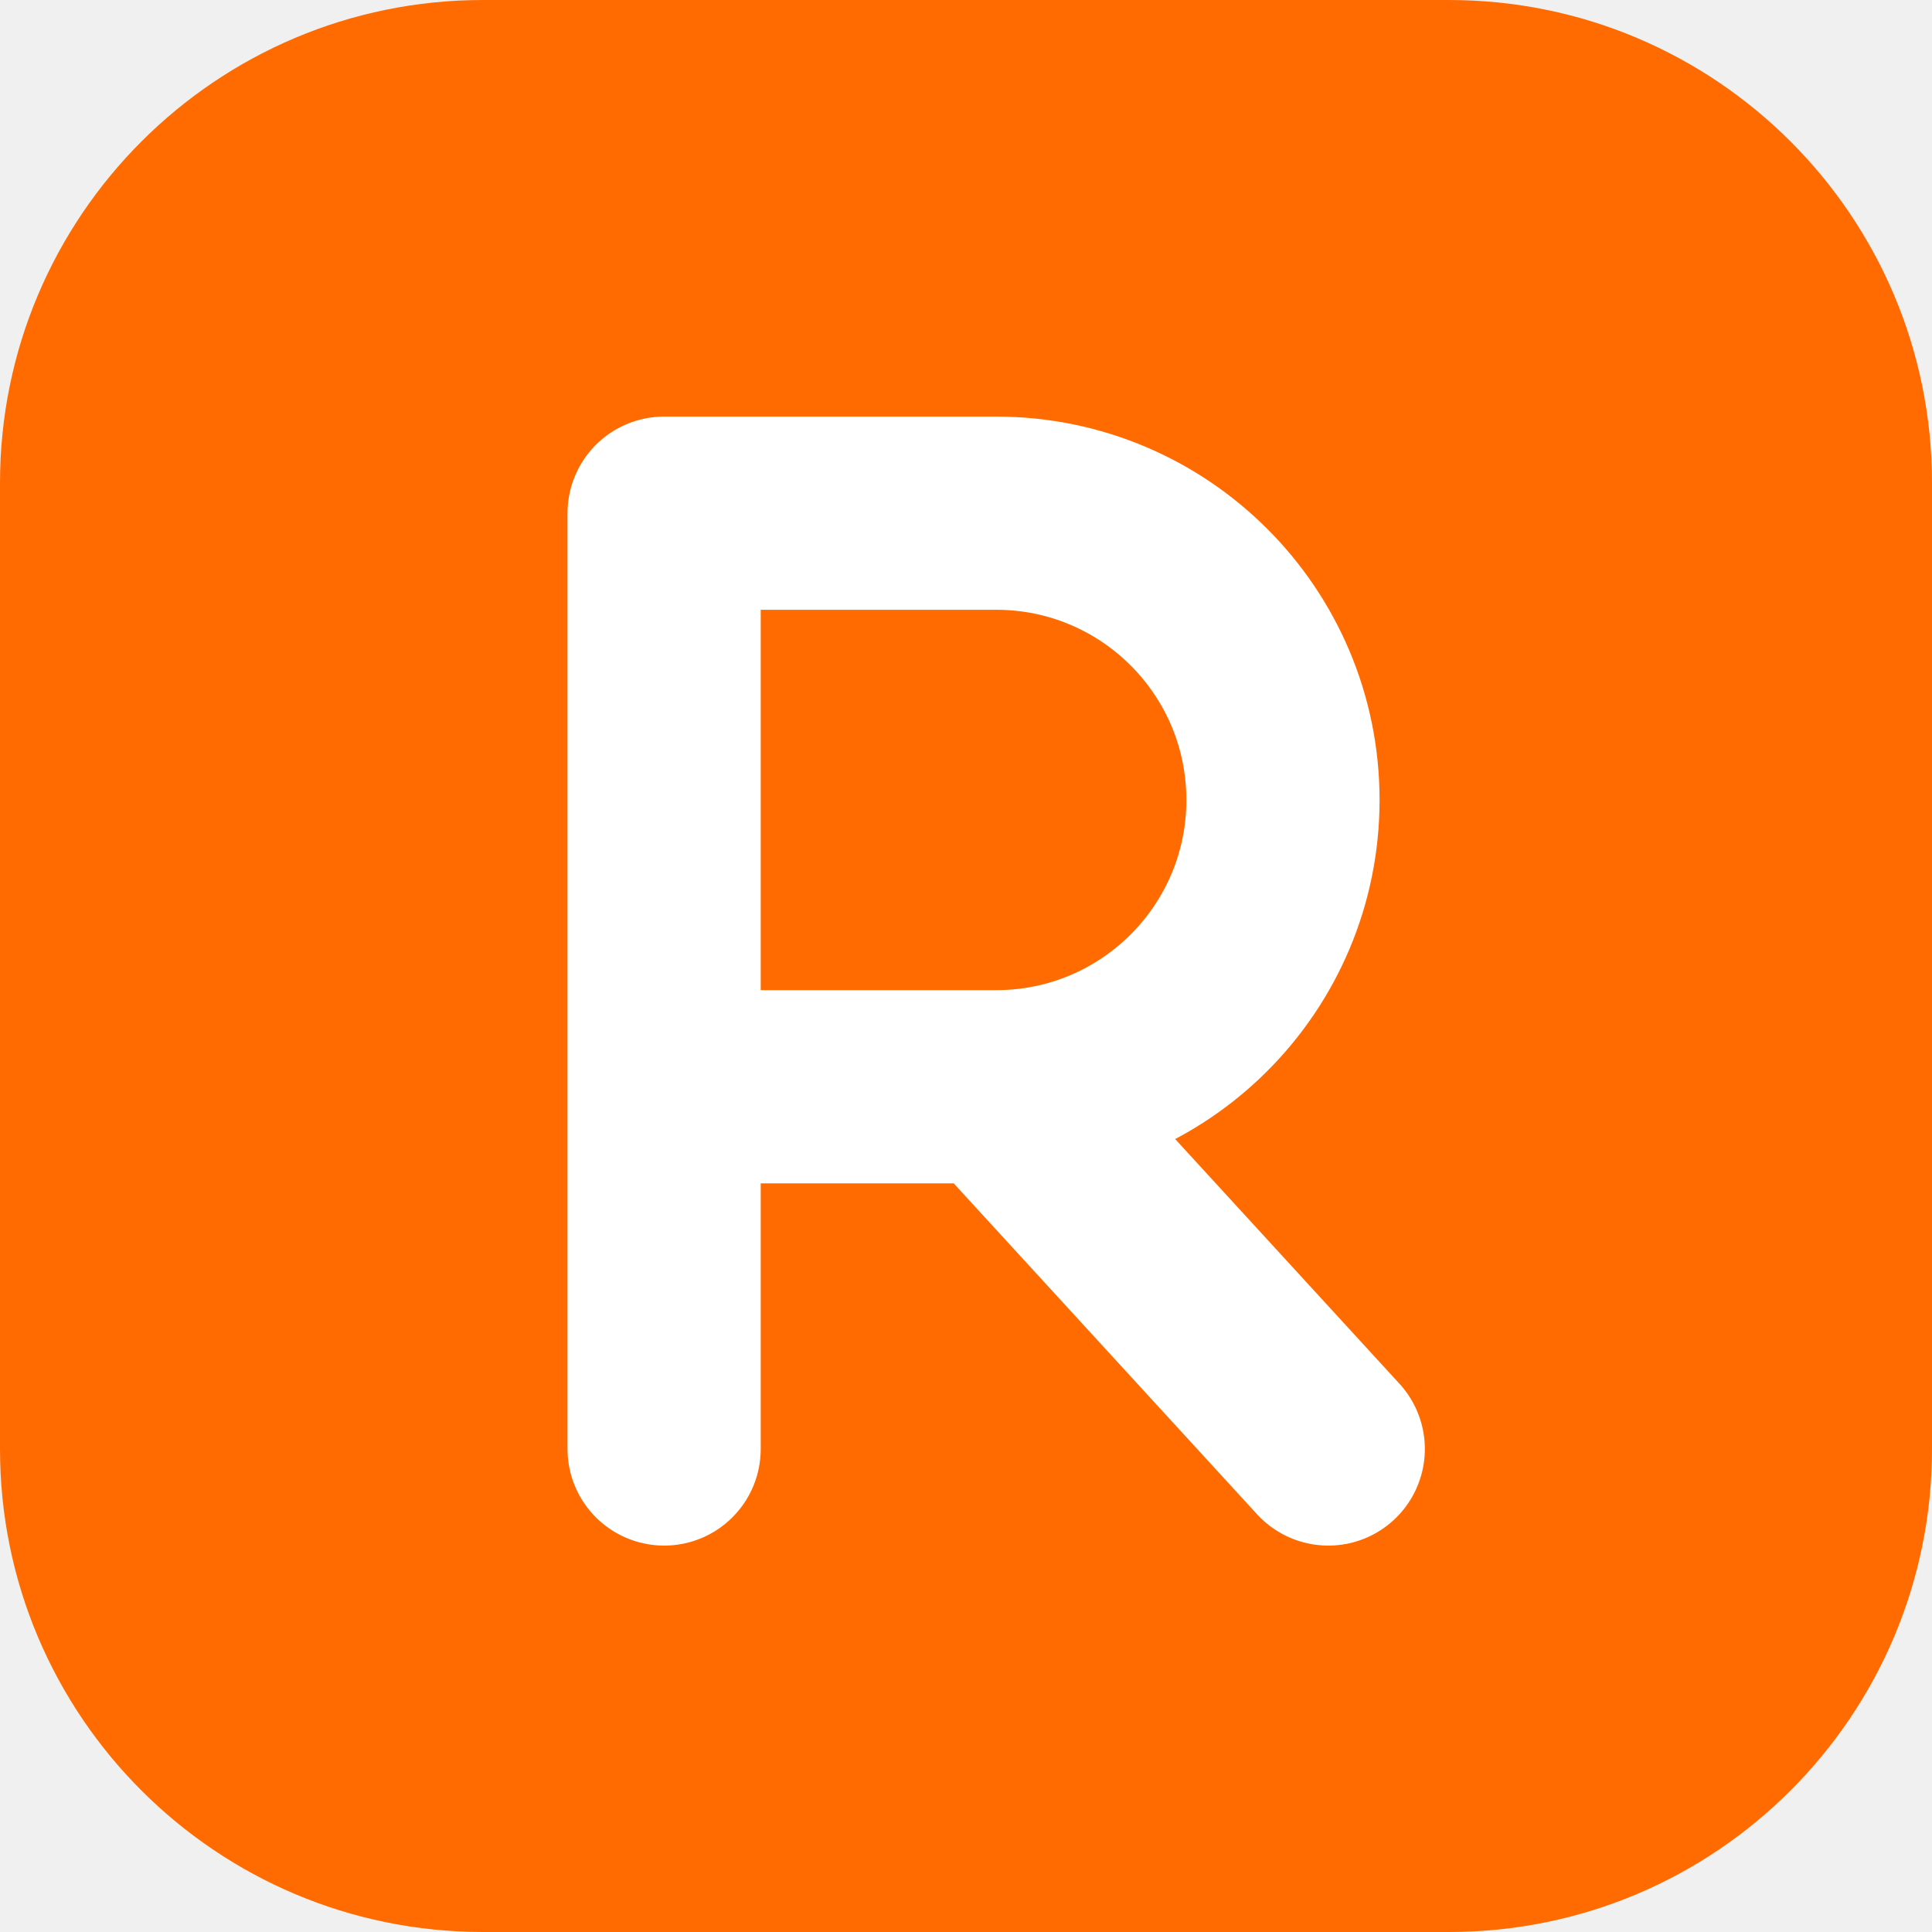
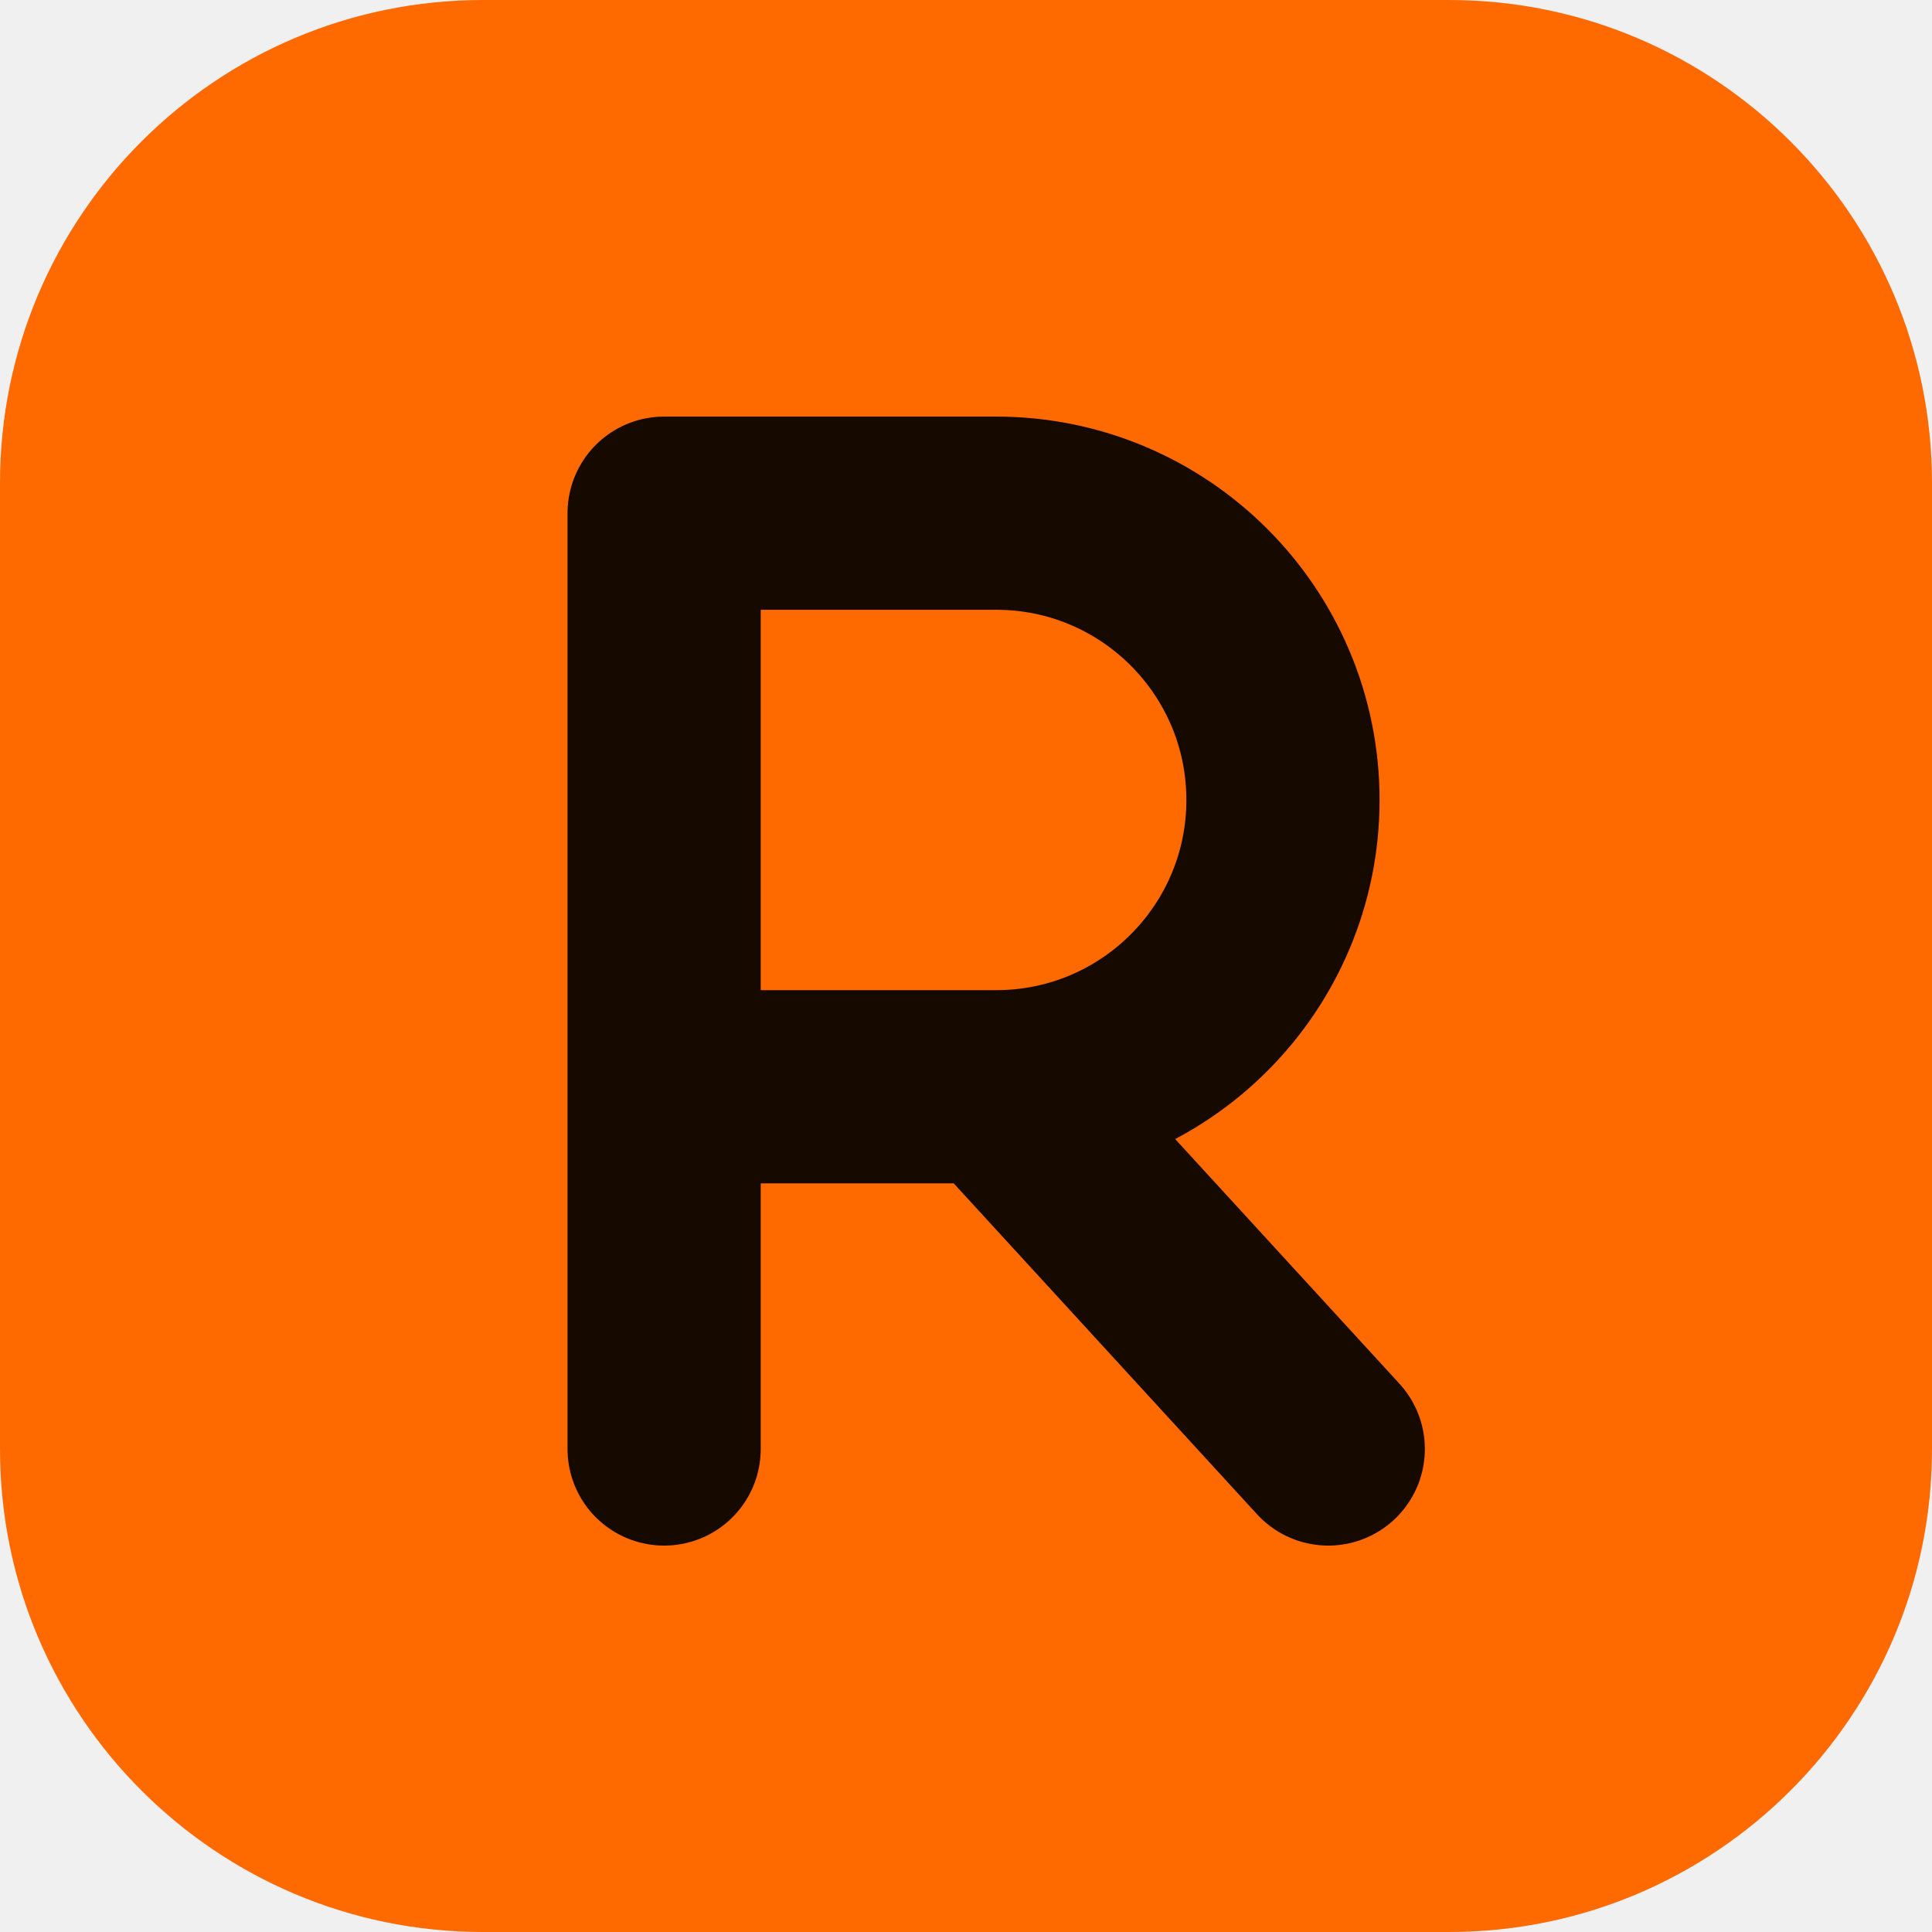
<svg xmlns="http://www.w3.org/2000/svg" viewBox="0 0 32 32">
-   <rect width="32" height="32" rx="8" fill="#FF6B00" />
-   <path d="M11 24V8.5h5.5a4.75 4.75 0 0 1 0 9.5H11M16.5 18l5.5 6" fill="none" stroke="#fff" stroke-width="3.2" stroke-linecap="round" stroke-linejoin="round" />
+   <rect width="32" height="32" rx="8" fill="#FF6A00" />
+   <path d="M11 24V8.5h5.5a4.75 4.75 0 0 1 0 9.5H11M16.5 18l5.5 6" fill="none" stroke="#160A00" stroke-width="3.2" stroke-linecap="round" stroke-linejoin="round" />
</svg>
